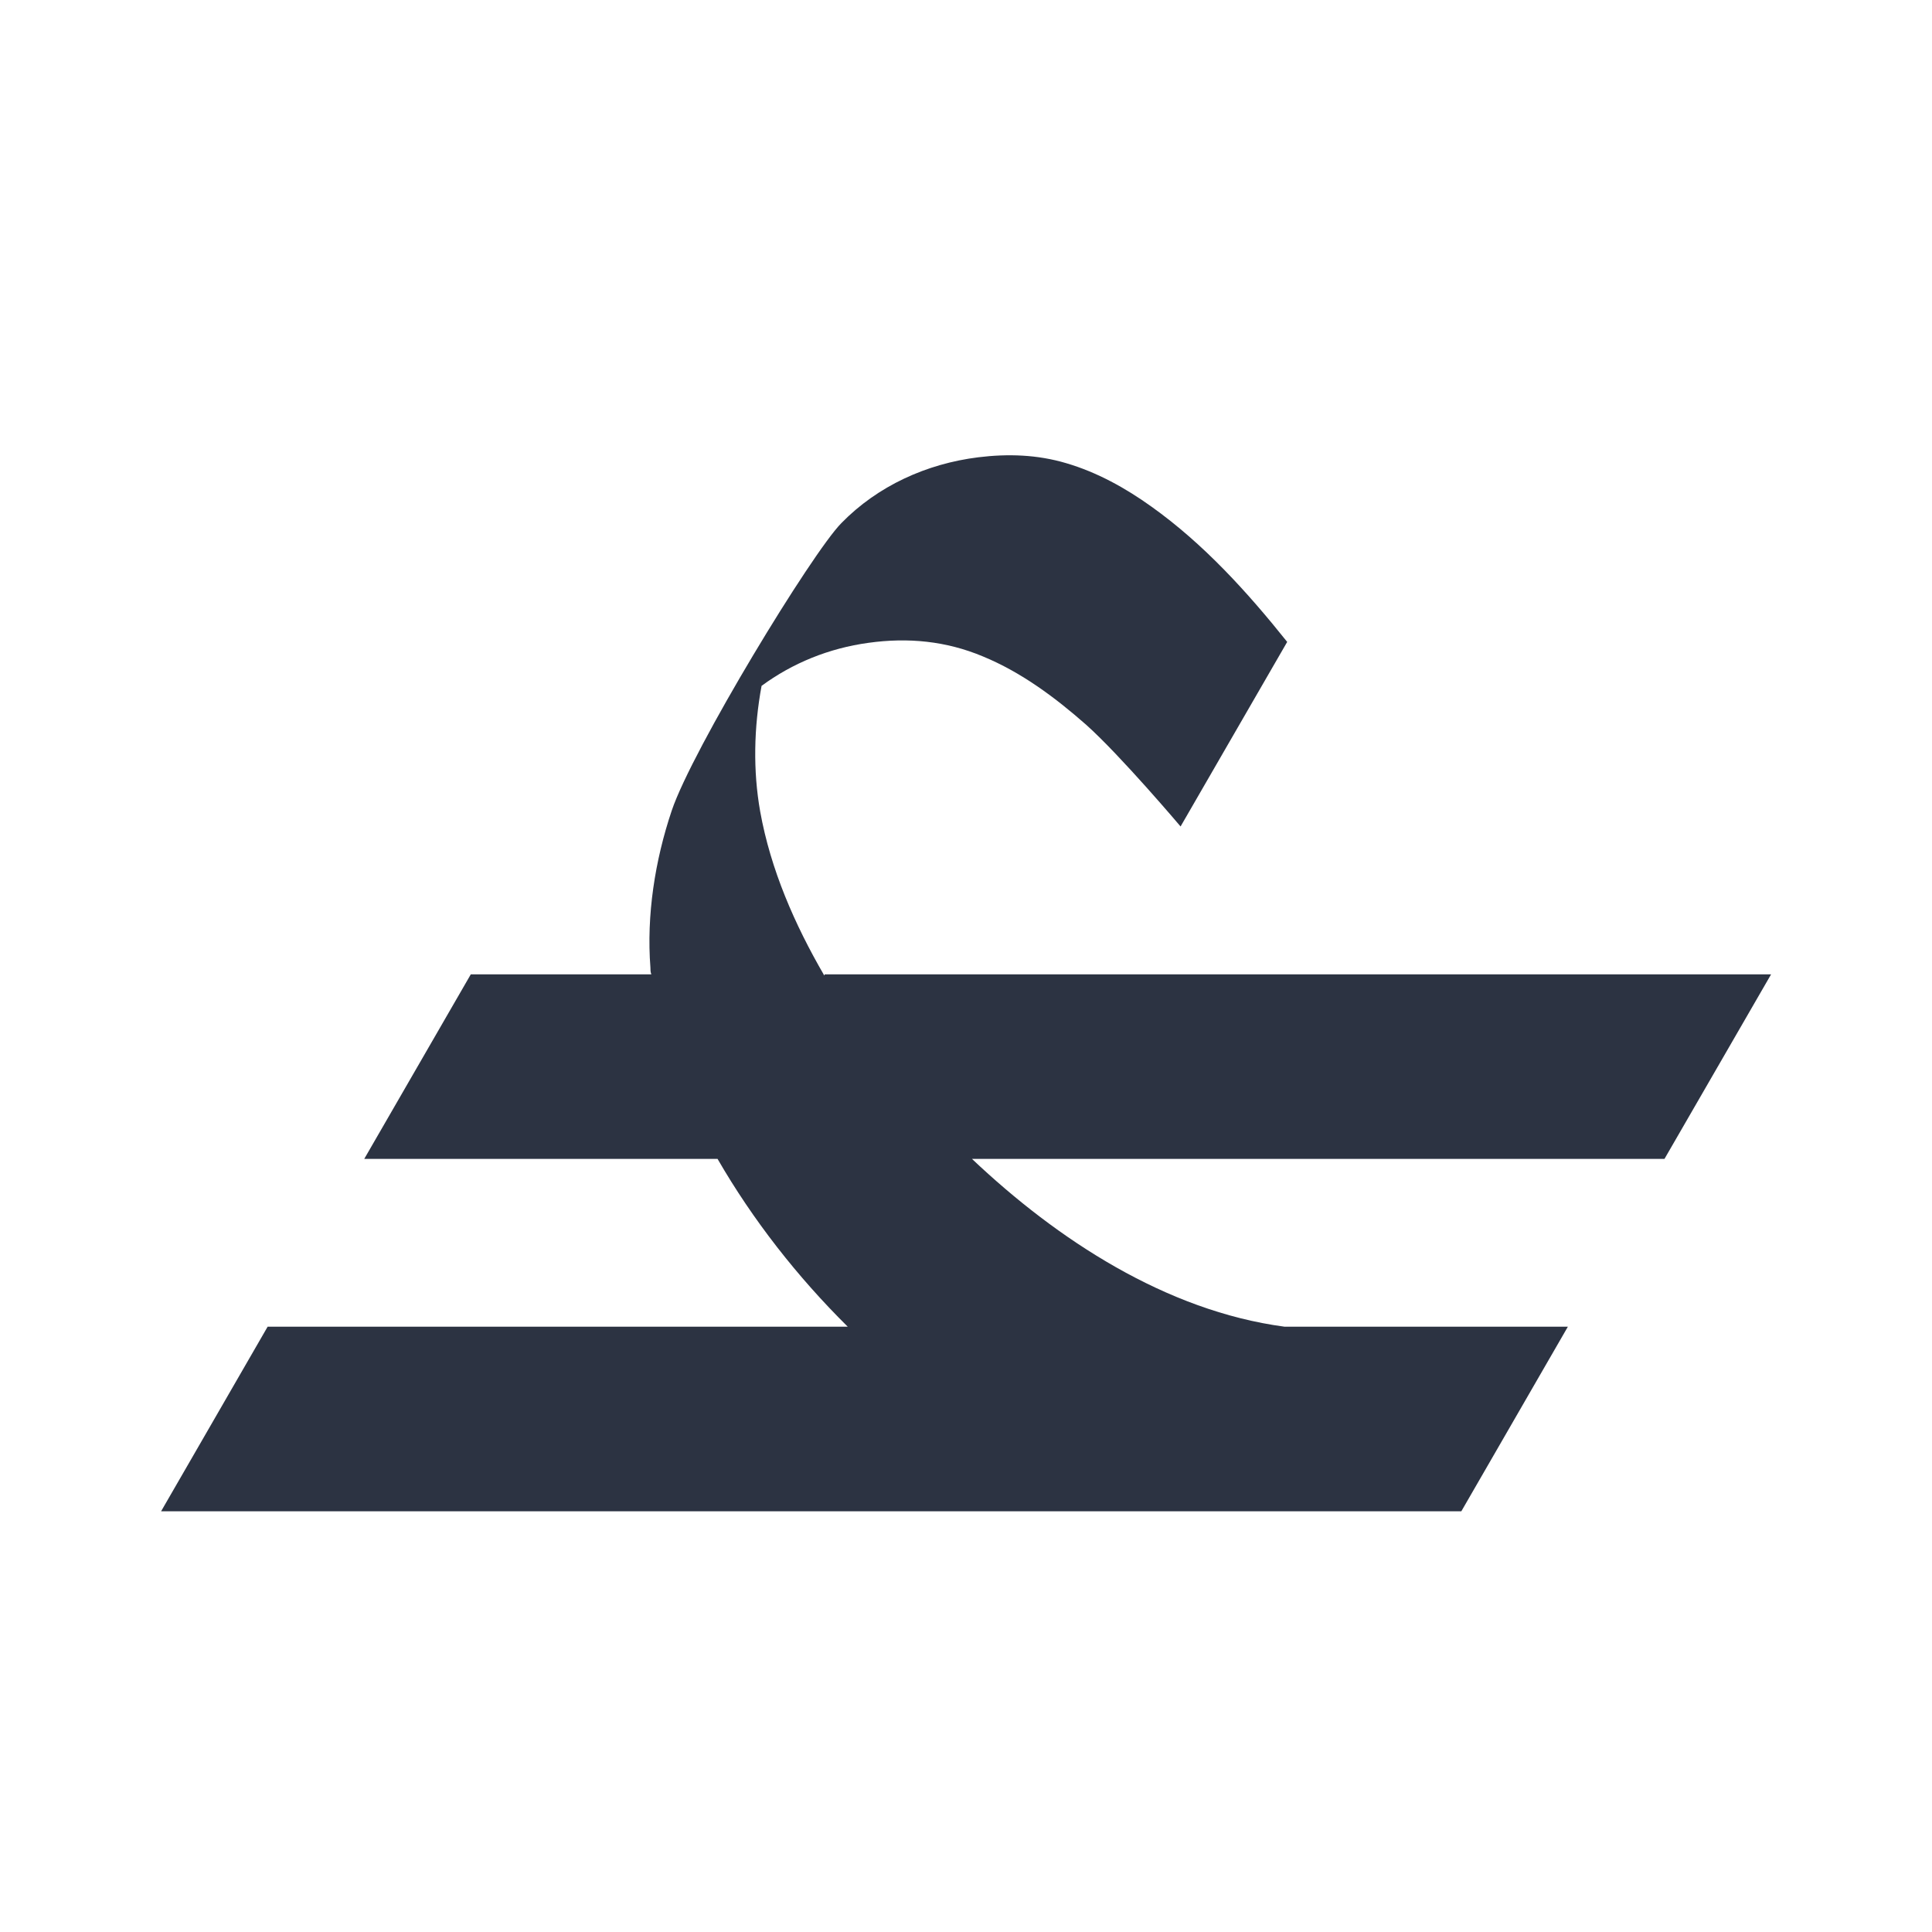
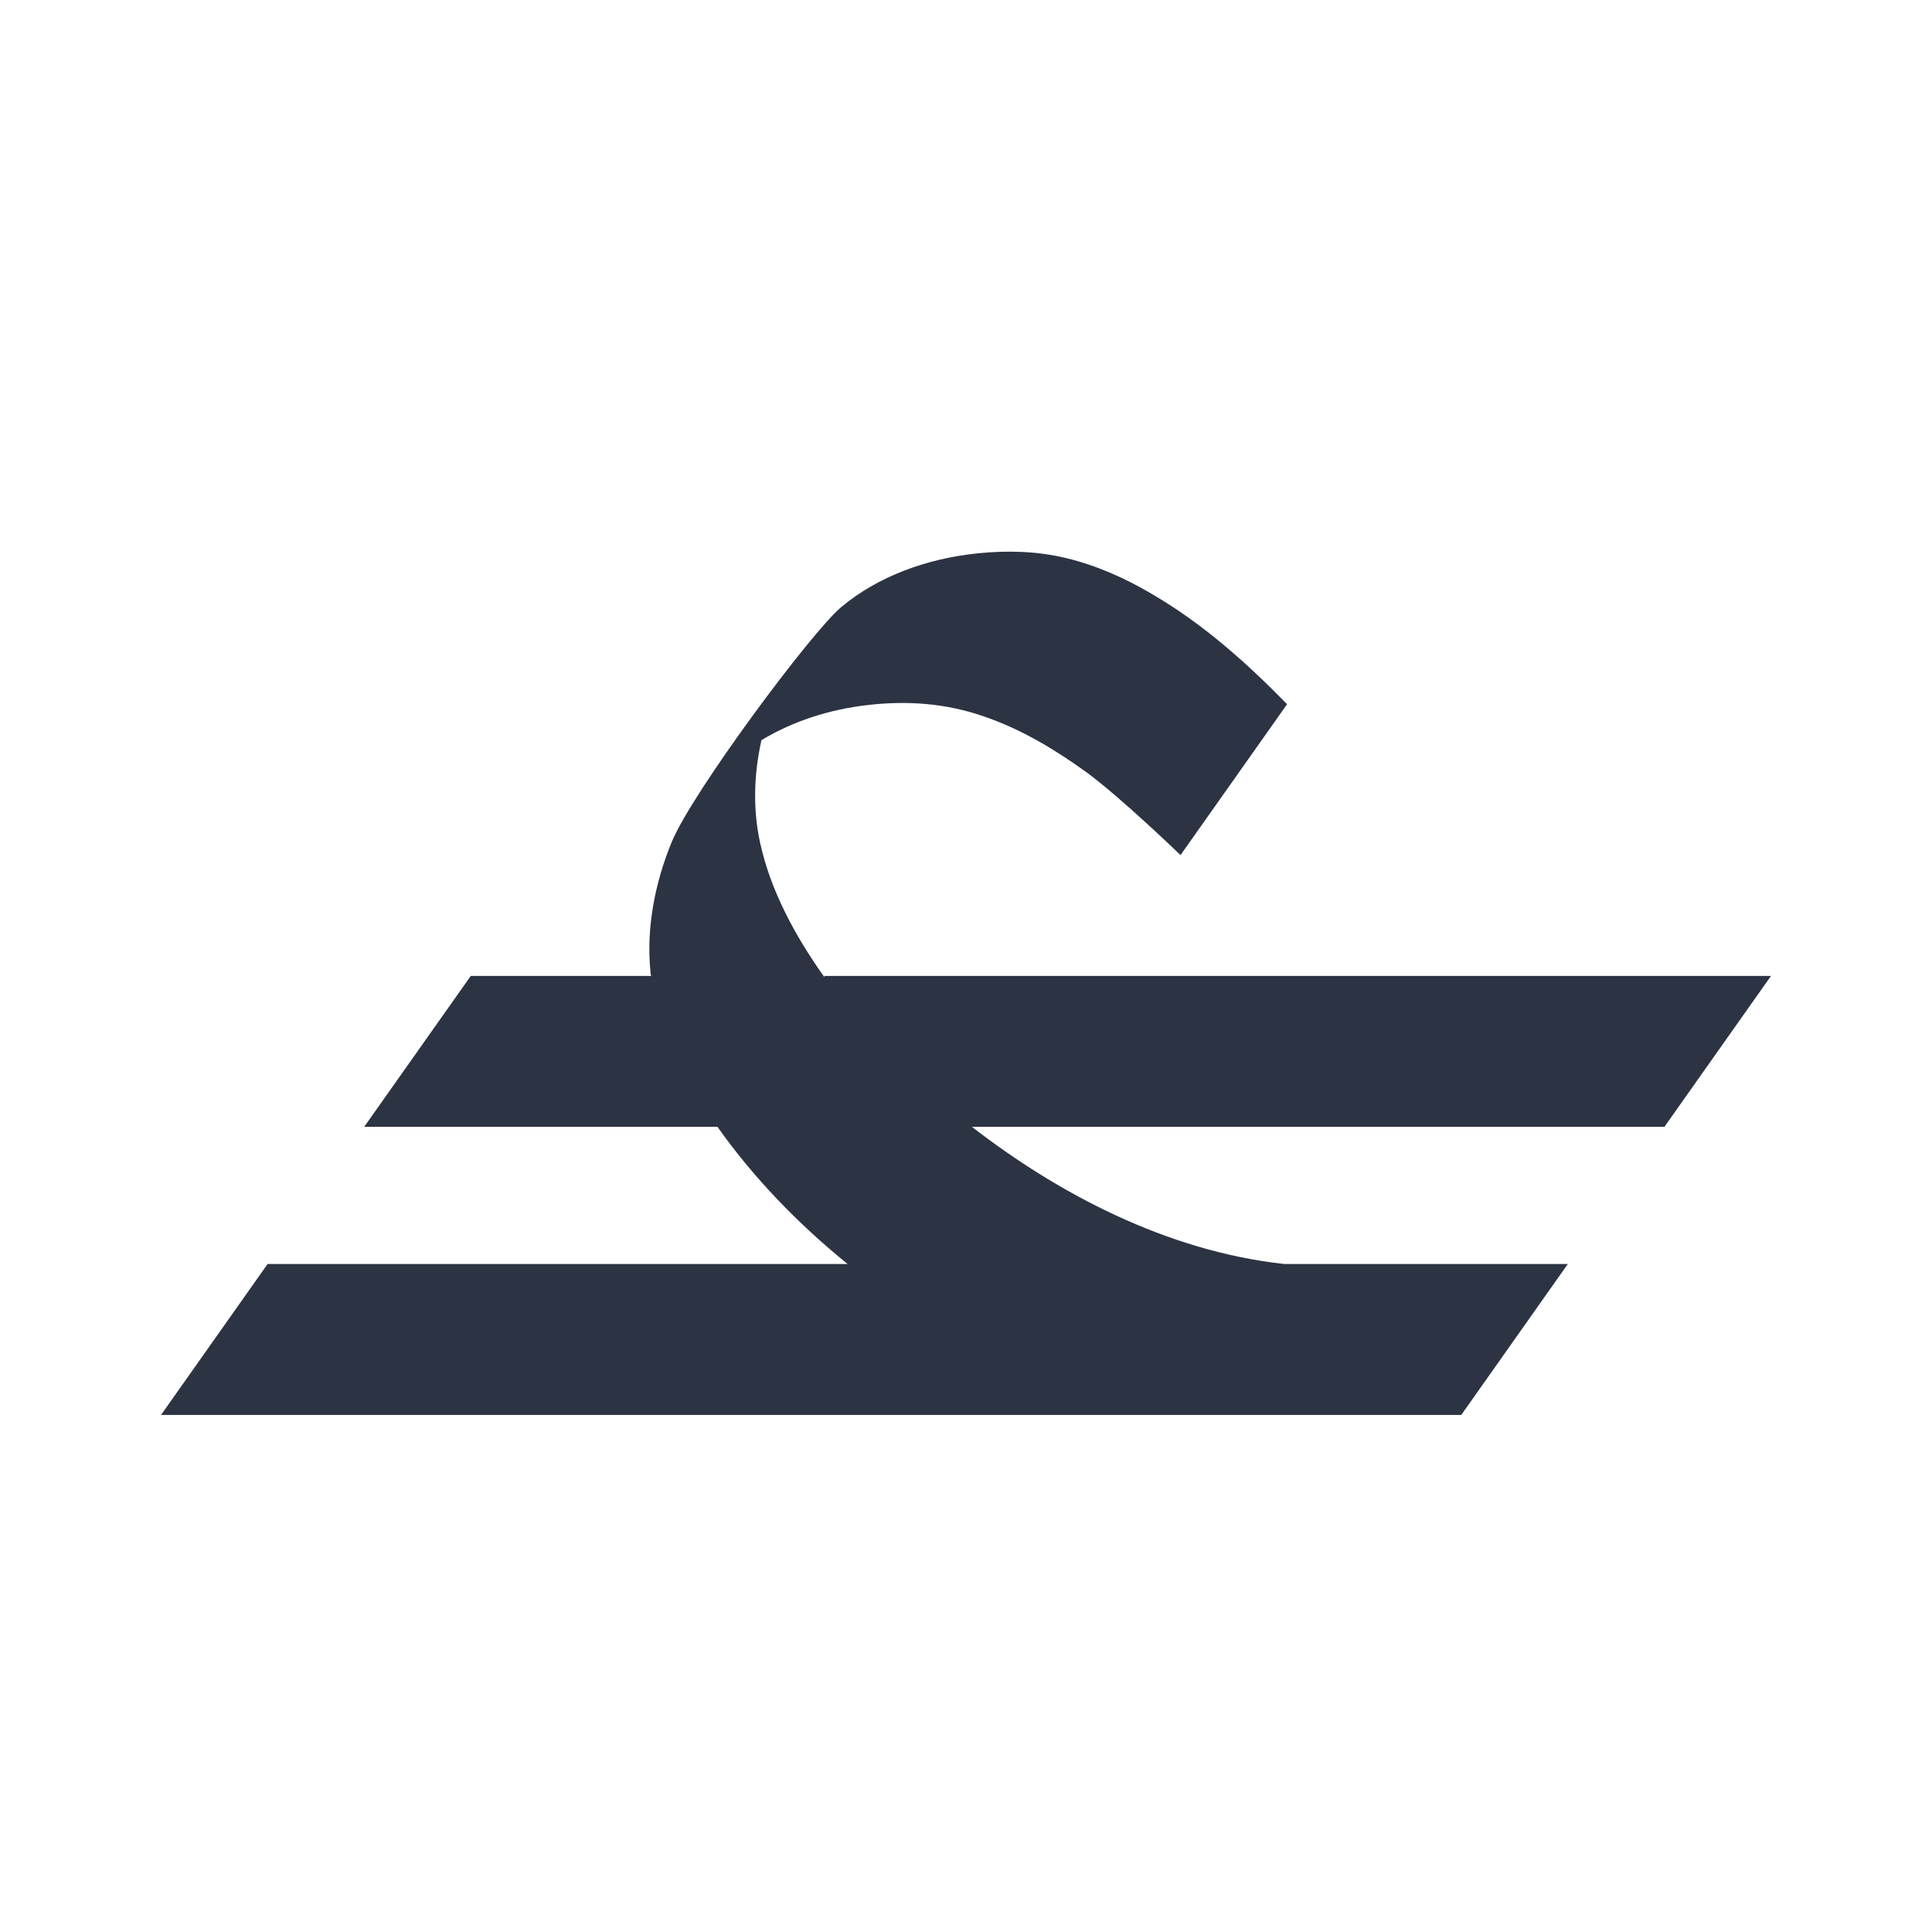
<svg xmlns="http://www.w3.org/2000/svg" width="32" height="32" viewBox="0 0 32 32" fill="none">
-   <path d="M13.65 16.153C13.162 15.312 12.764 14.403 12.591 13.441C12.471 12.765 12.486 12.051 12.614 11.36C13.124 10.985 13.725 10.737 14.386 10.647C15.04 10.556 15.671 10.617 16.279 10.872C16.918 11.135 17.481 11.556 17.992 12.006C18.563 12.517 19.554 13.689 19.554 13.689L21.32 10.632C20.659 9.805 19.937 9.009 19.074 8.393C18.645 8.085 18.172 7.822 17.661 7.672C17.181 7.529 16.692 7.514 16.204 7.574C15.348 7.68 14.537 8.048 13.936 8.664C13.447 9.159 11.464 12.419 11.126 13.426C10.848 14.252 10.706 15.161 10.773 16.025C10.773 16.063 10.773 16.1 10.788 16.138H7.798L6.033 19.195H11.885C12.471 20.209 13.207 21.148 14.041 21.974H4.433L2.668 25.032H24.204L25.969 21.974H21.274C19.314 21.712 17.511 20.532 16.099 19.195H27.569L29.335 16.138H13.658V16.153H13.65Z" fill="#2C3342" />
+   <path d="M13.649 16.177C13.161 15.489 12.762 14.746 12.59 13.96C12.469 13.408 12.485 12.824 12.612 12.259C13.123 11.952 13.724 11.75 14.385 11.676C15.038 11.602 15.669 11.651 16.278 11.86C16.916 12.075 17.48 12.419 17.991 12.788C18.562 13.205 19.553 14.163 19.553 14.163L21.318 11.664C20.657 10.988 19.936 10.337 19.072 9.834C18.644 9.582 18.171 9.367 17.66 9.244C17.179 9.128 16.691 9.115 16.203 9.164C15.346 9.25 14.535 9.551 13.934 10.055C13.446 10.46 11.463 13.125 11.125 13.948C10.847 14.624 10.704 15.367 10.772 16.073C10.772 16.104 10.772 16.134 10.787 16.165L7.797 16.165L6.032 18.664L11.884 18.664C12.469 19.493 13.206 20.261 14.039 20.936L4.432 20.936L2.667 23.436L24.203 23.436L25.968 20.936L21.273 20.936C19.313 20.722 17.51 19.757 16.098 18.664L27.568 18.664L29.333 16.165L13.656 16.165L13.656 16.177Z" fill="#2C3342" />
</svg>
